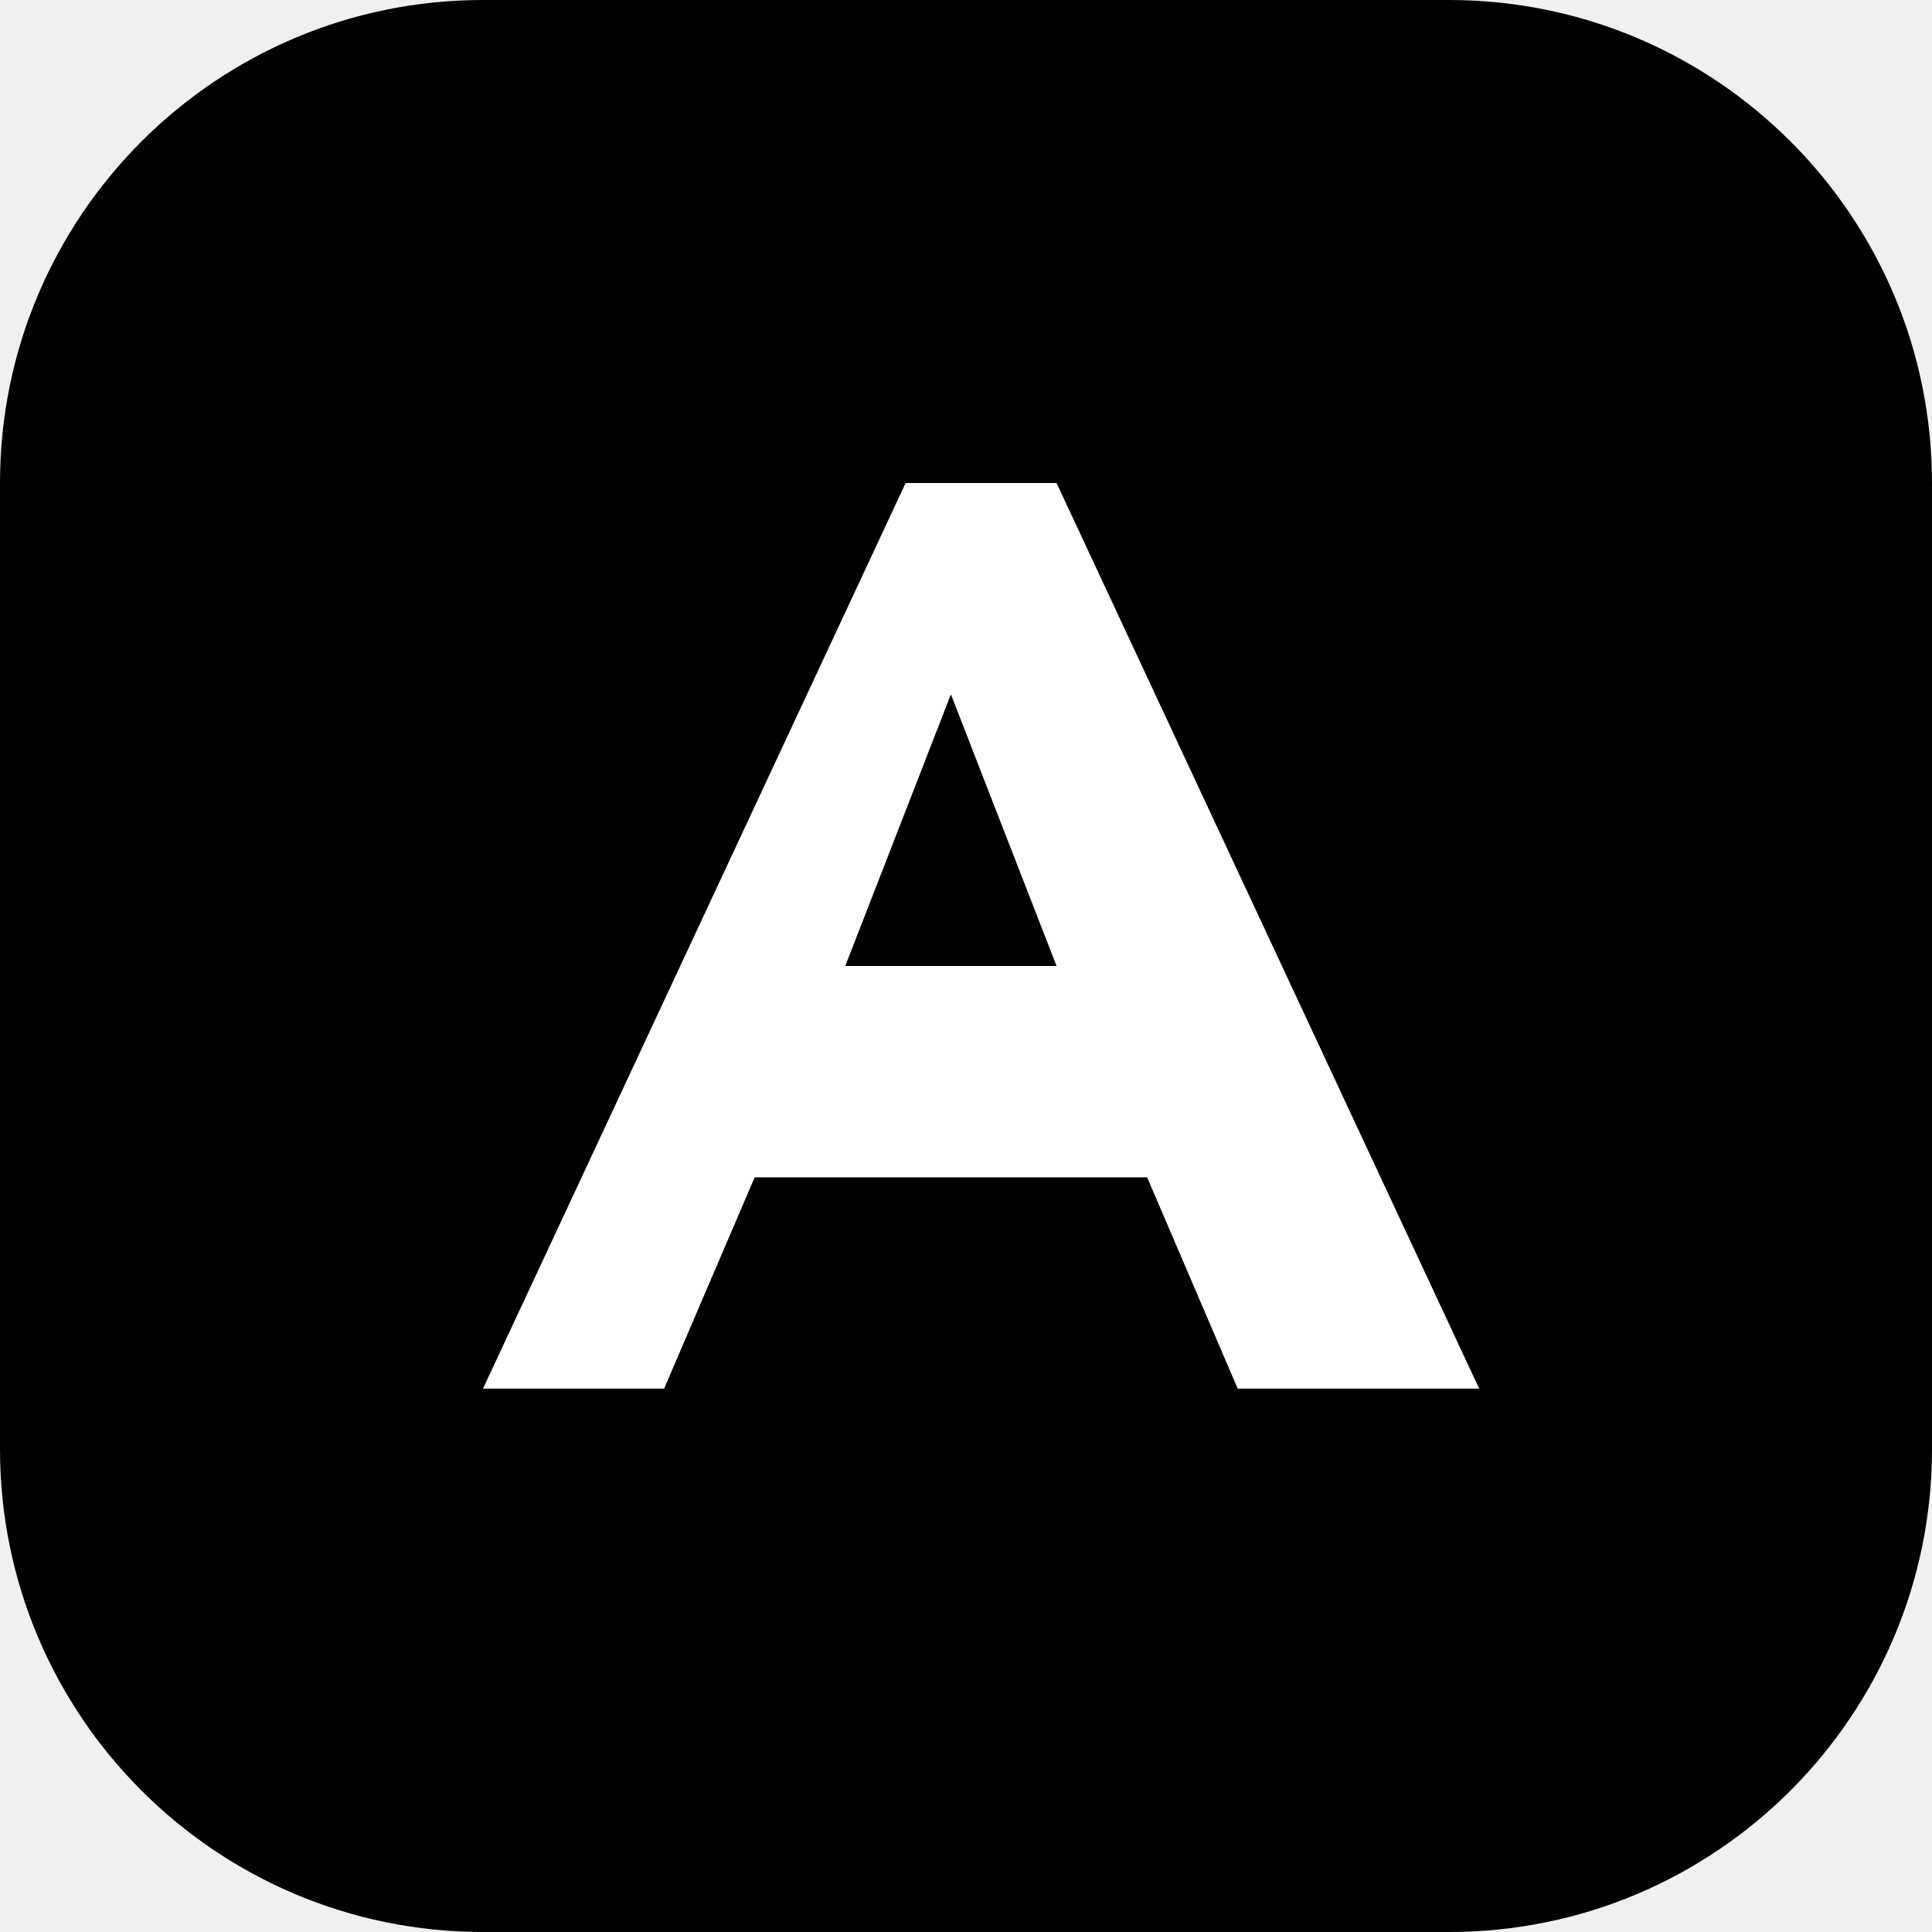
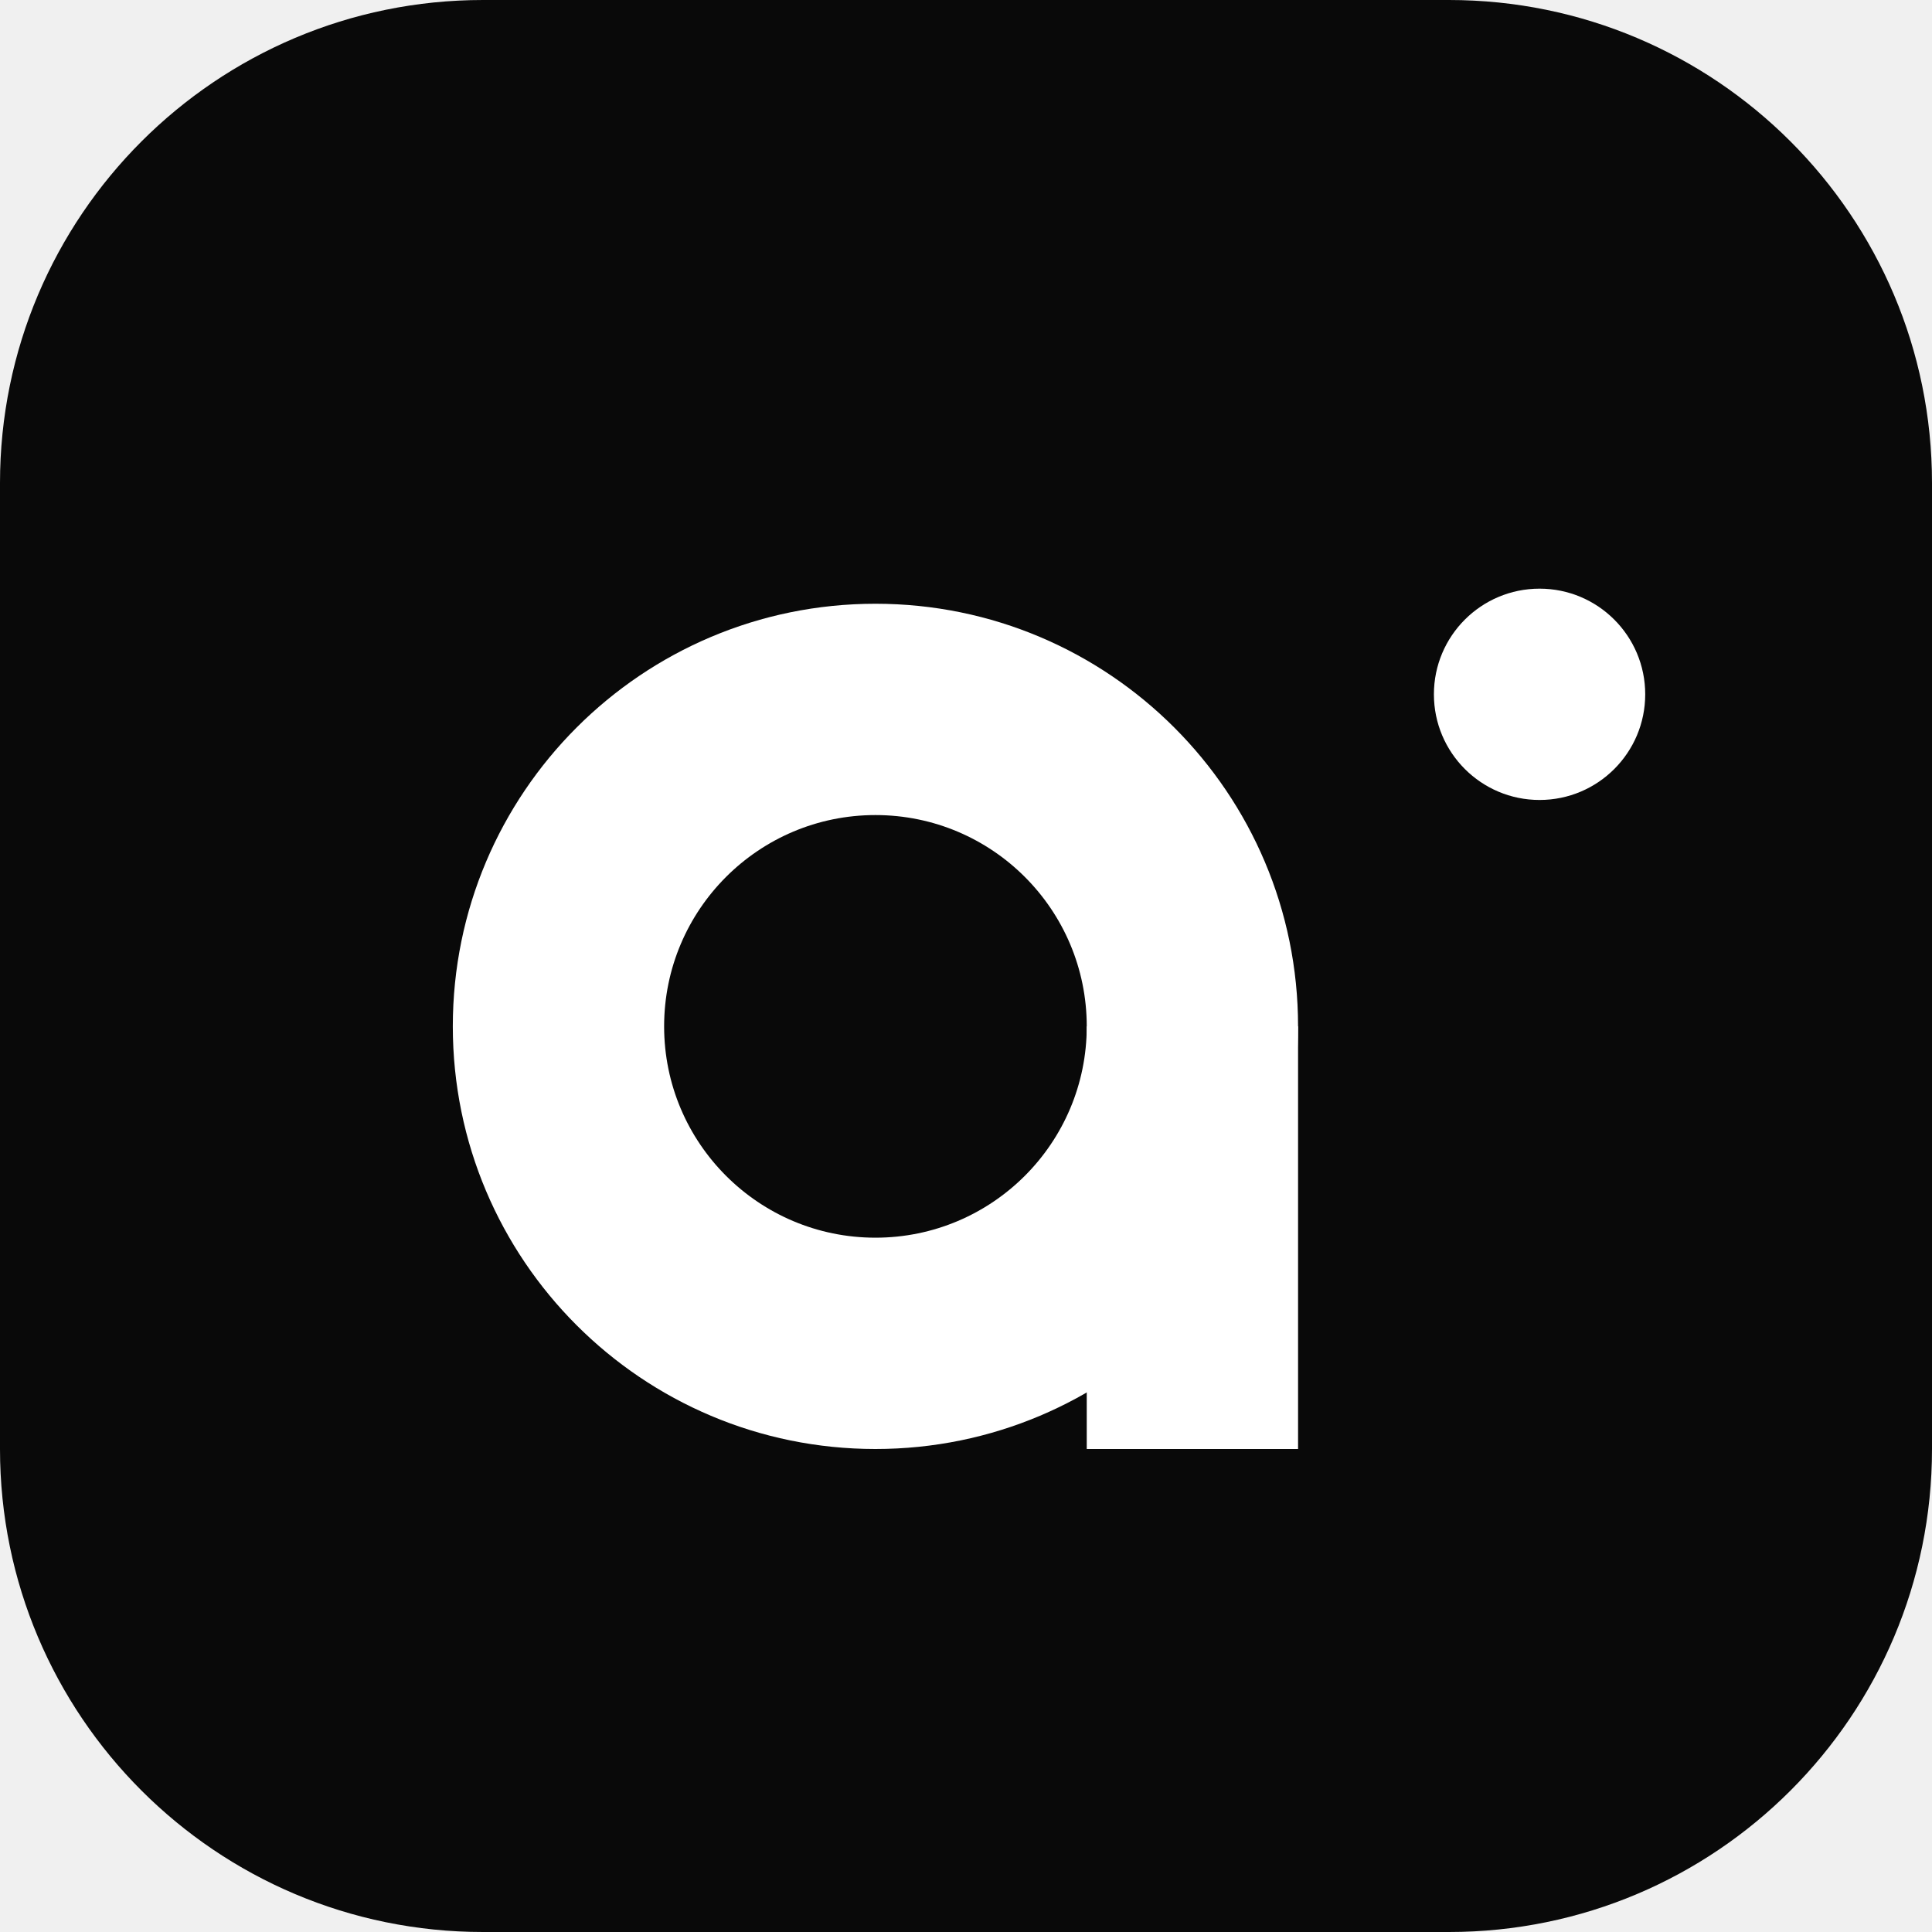
<svg xmlns="http://www.w3.org/2000/svg" viewBox="0 0 64 64">
-   <rect width="64" height="64" rx="16" fill="black" />
-   <path d="M16 46 30 16h5l14 30h-8l-3-7H25l-3 7zm12-14h7l-3.5-9z" fill="white" />
+   <rect width="64" height="64" rx="16" fill="#090909" />
+   <circle cx="29" cy="34" r="14" fill="#fff" />
+   <circle cx="29" cy="34" r="7" fill="#090909" />
+   <path d="M36 34h7v14h-7z" fill="#fff" />
+   <circle cx="51" cy="23" r="3.5" fill="#fff" />
</svg>
